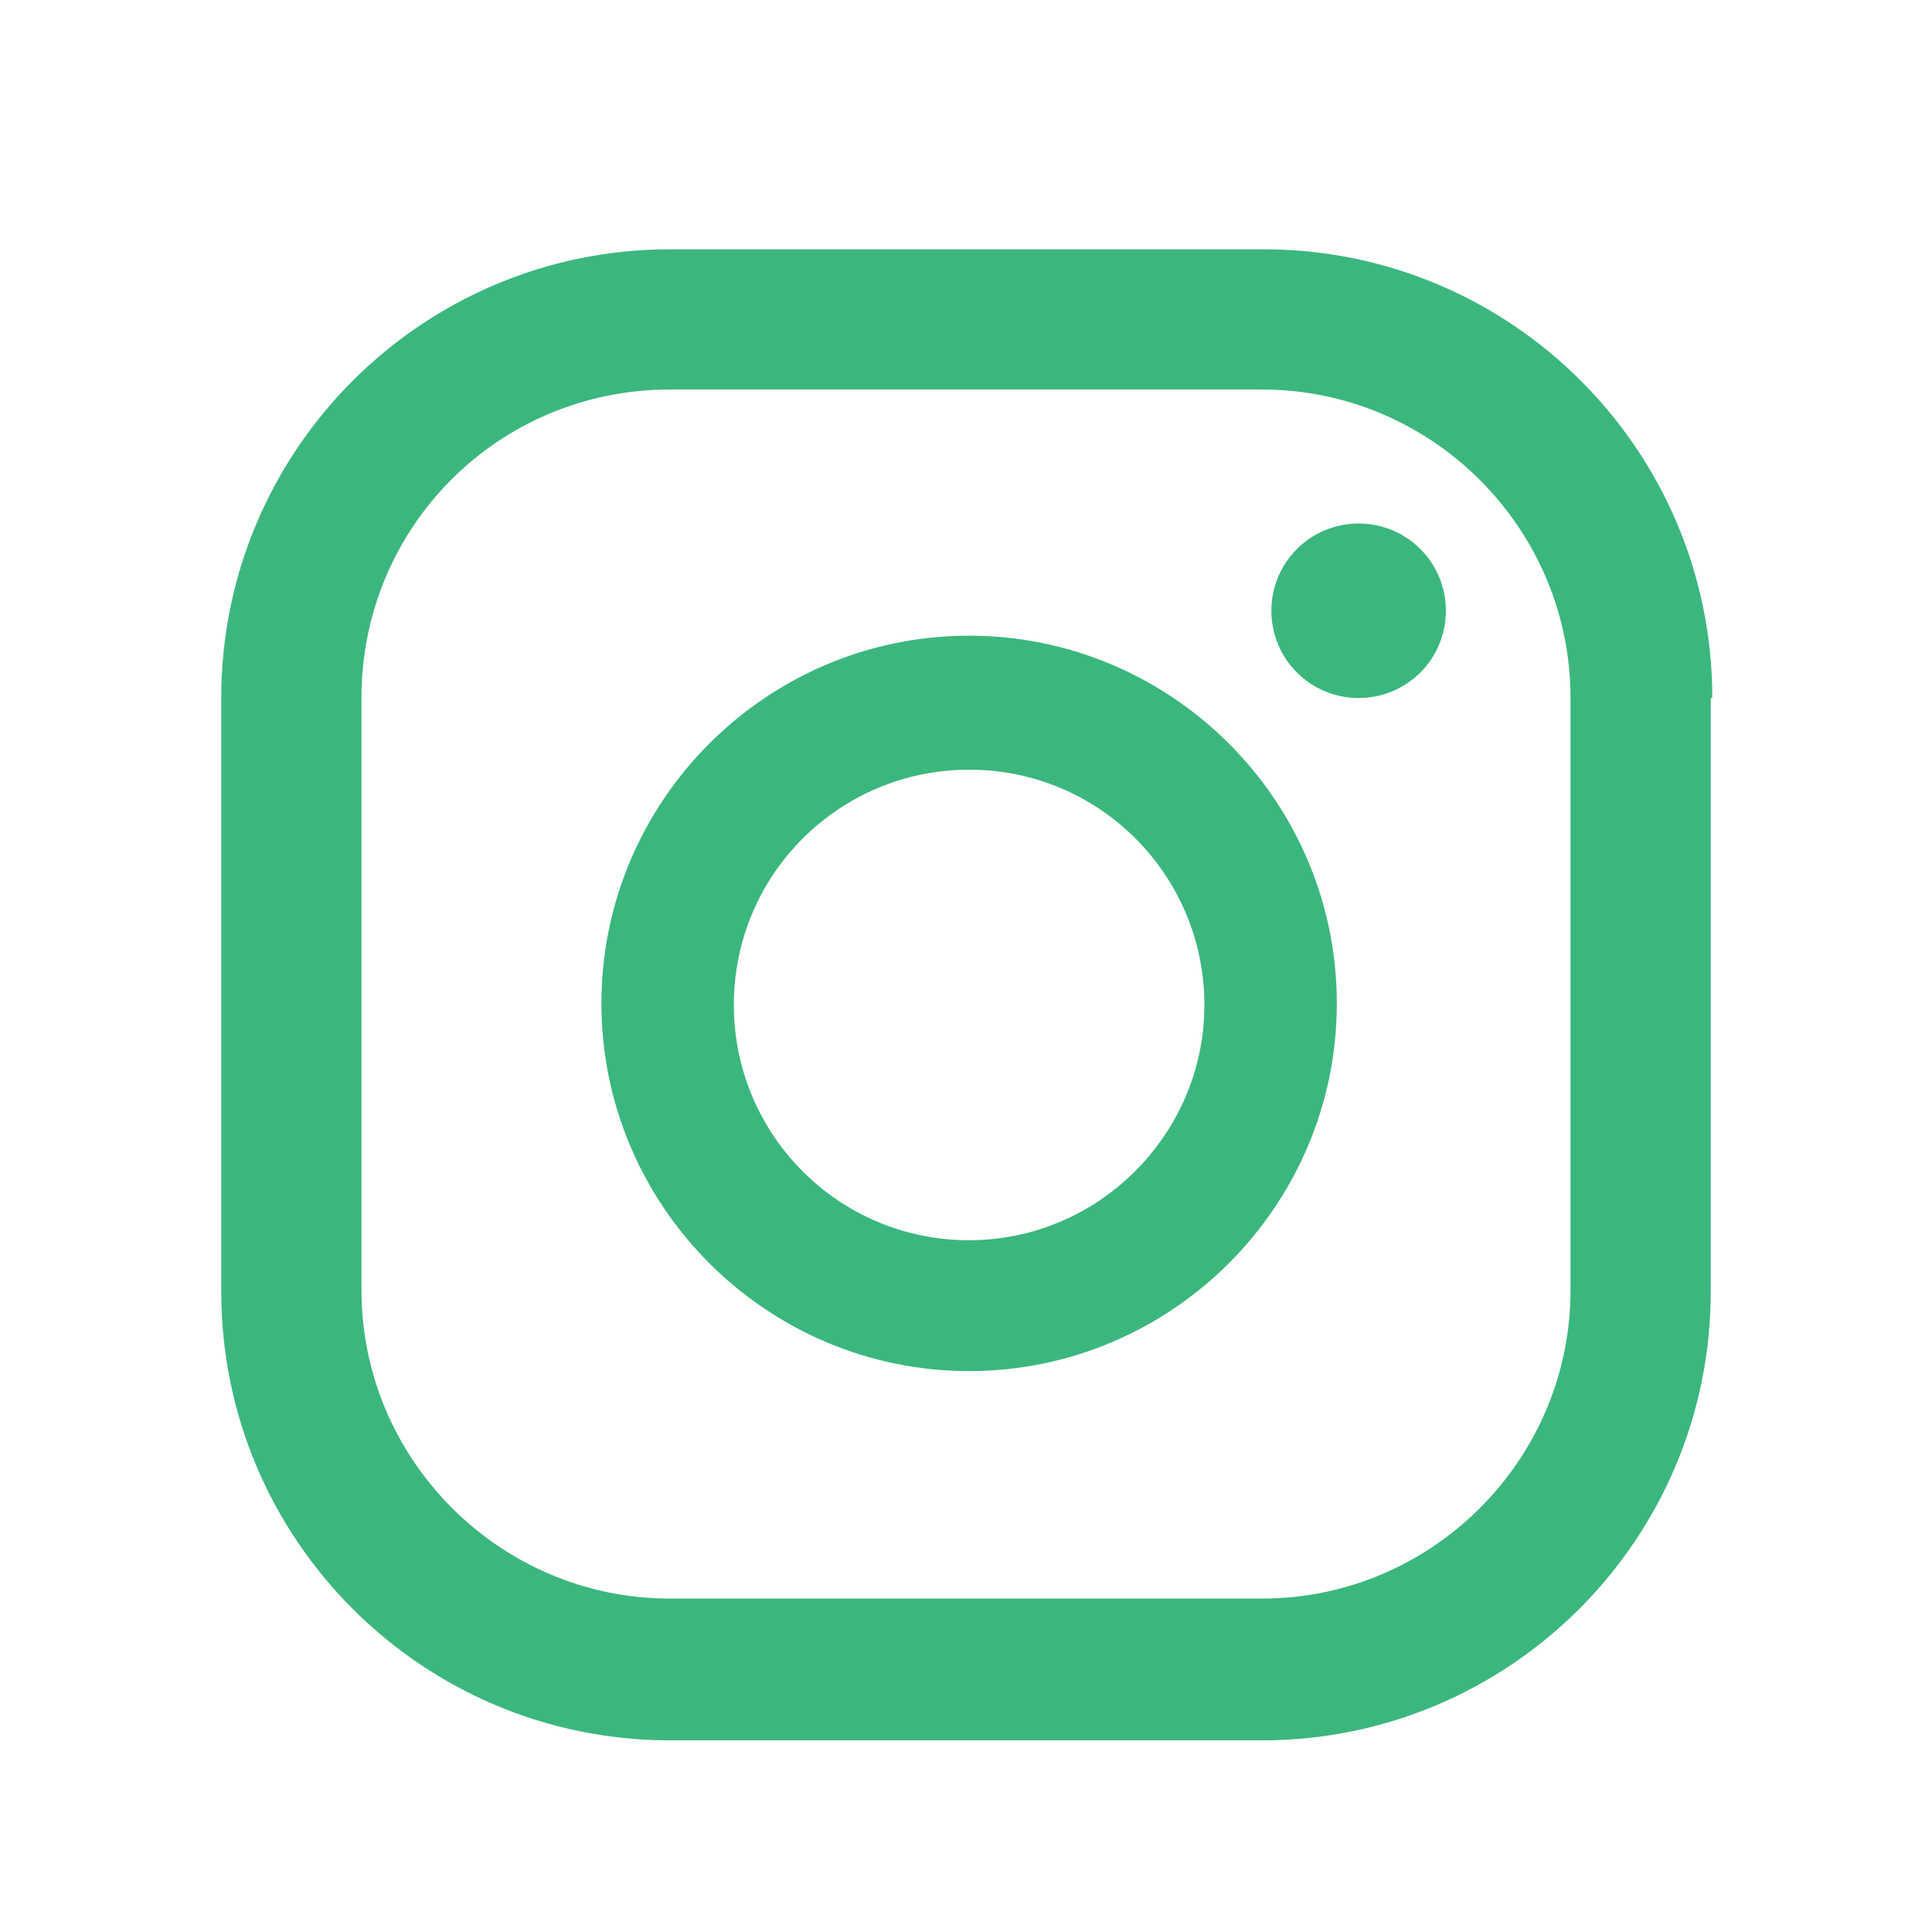
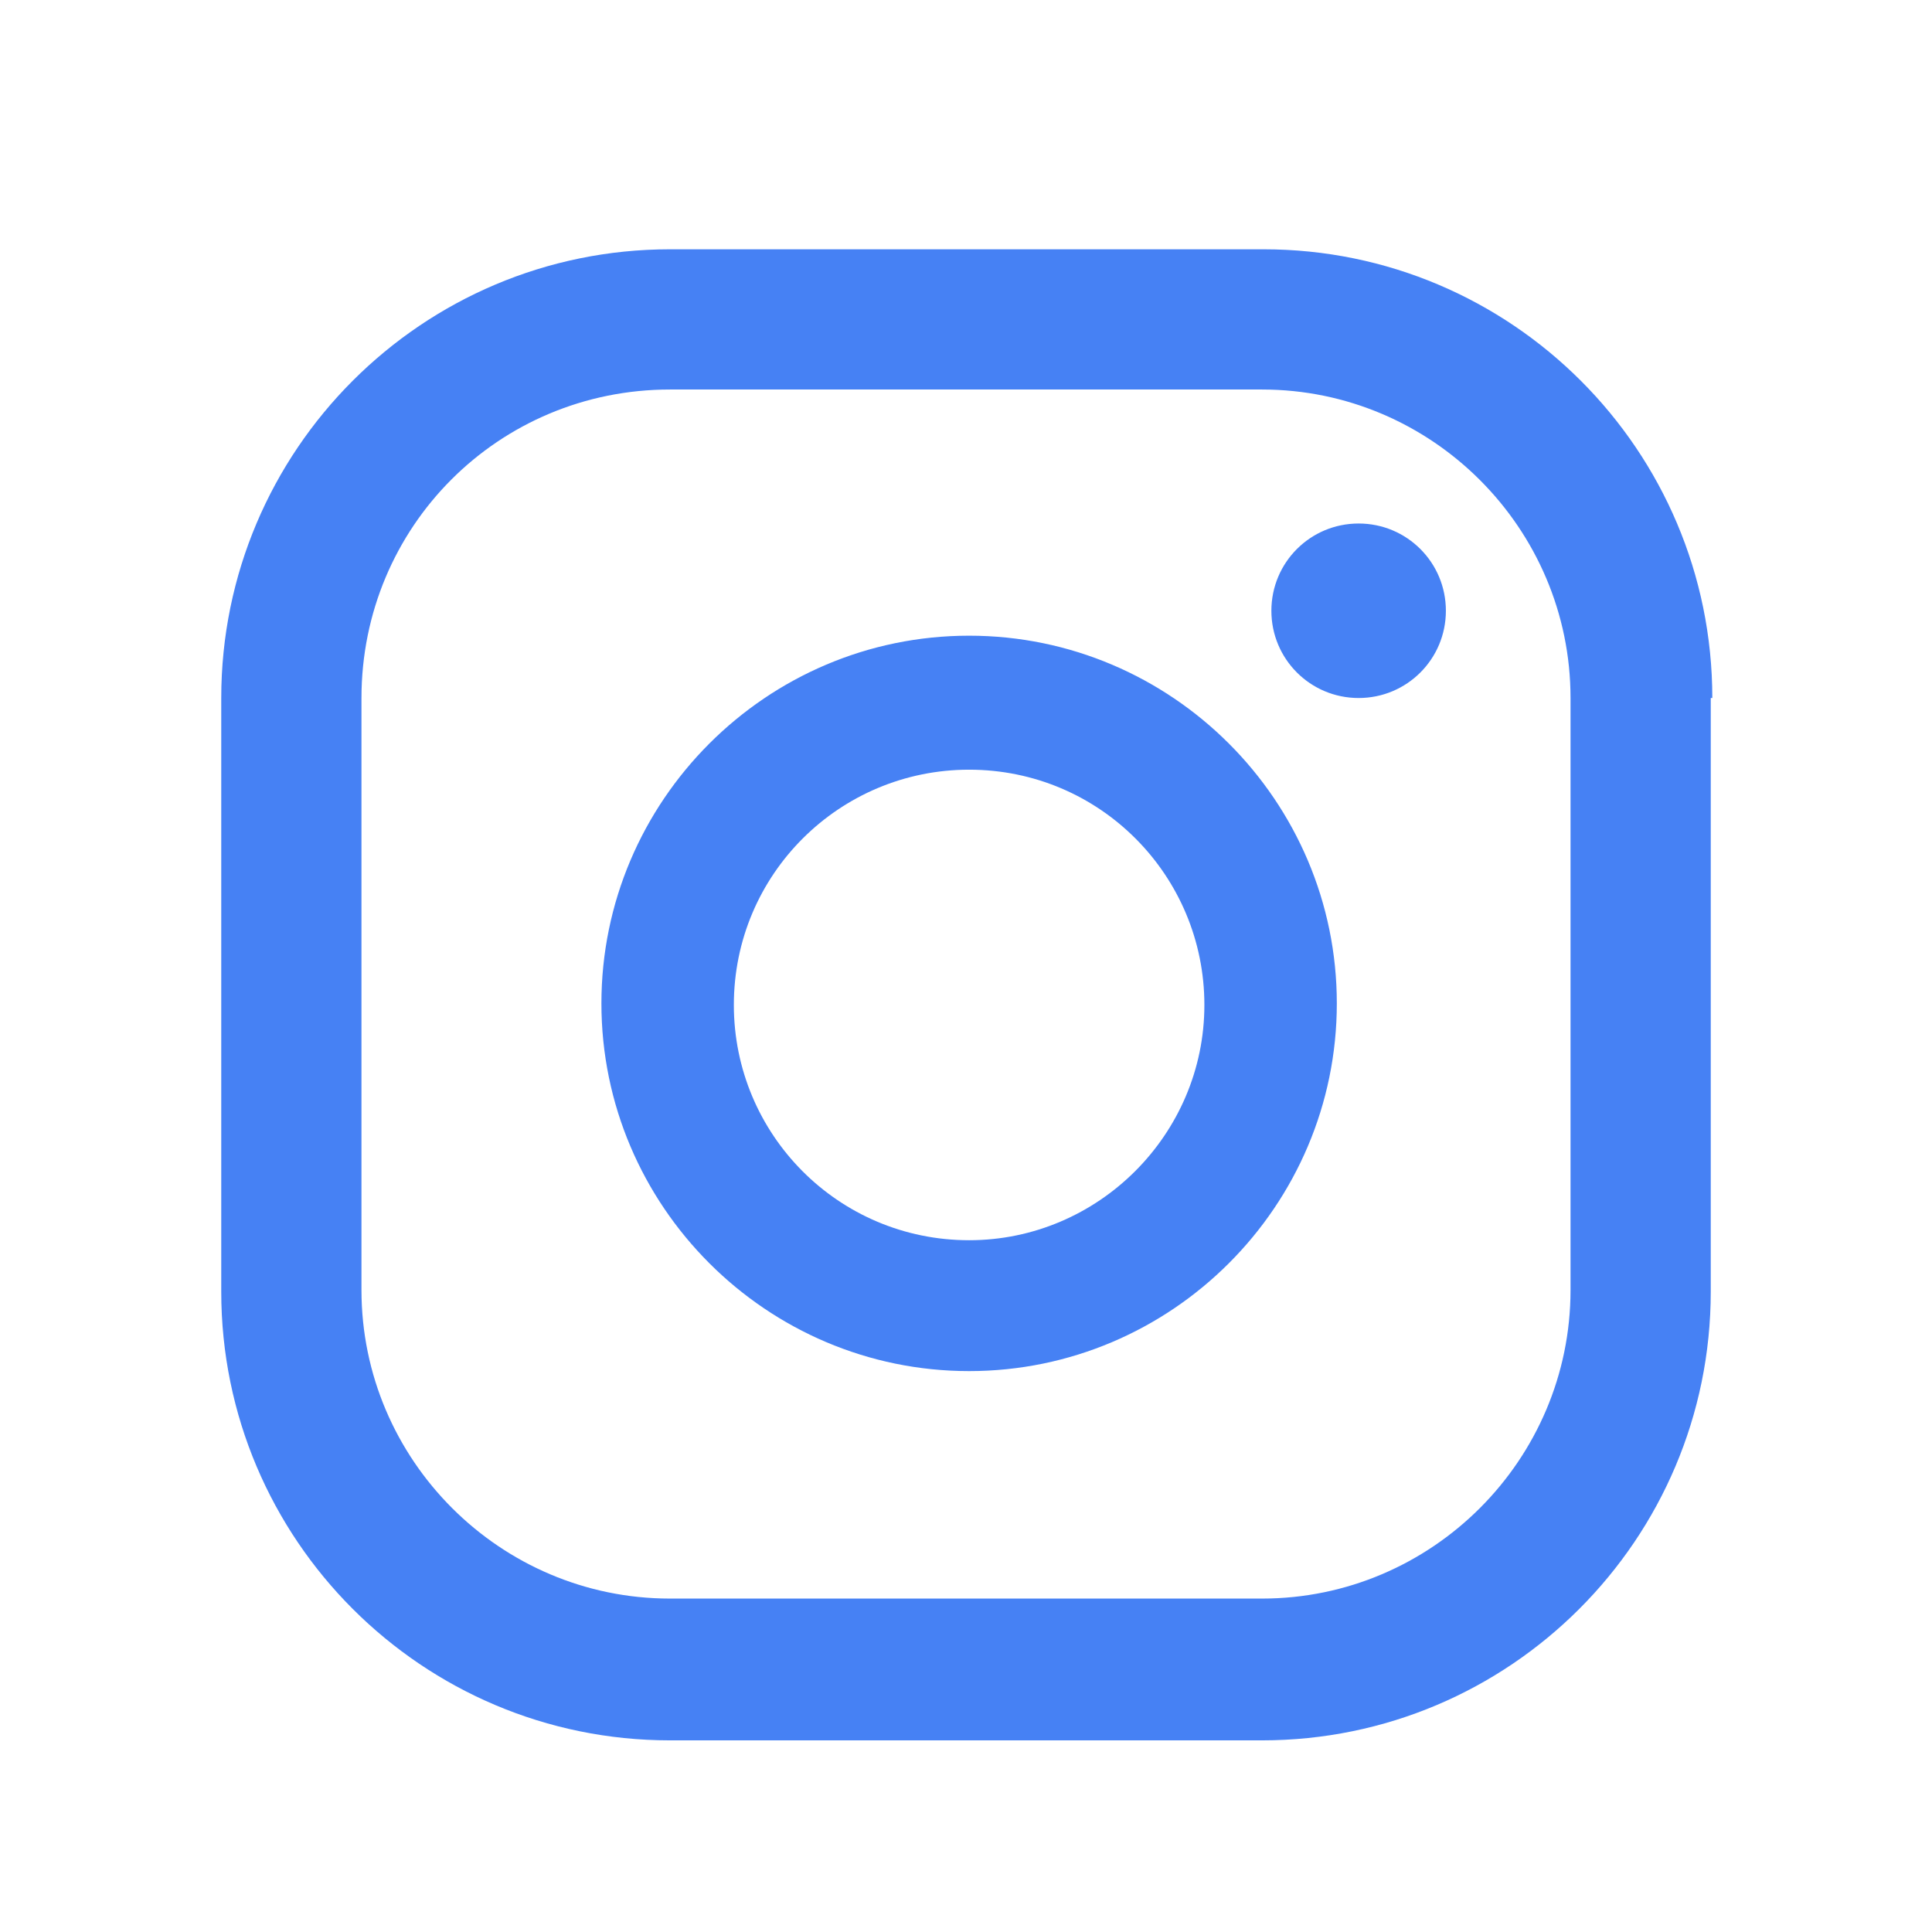
<svg xmlns="http://www.w3.org/2000/svg" enable-background="new 0 0 124 124" viewBox="0 0 124 124">
-   <path fill="#3BB77E" d="M87.2,33.6c-3.1,0-5.6,2.5-5.6,5.6c0,3.1,2.5,5.6,5.6,5.6c3.1,0,5.6-2.5,5.6-5.6   C92.8,36.1,90.3,33.6,87.2,33.6z M62.2,40.8c-13,0-23.6,10.6-23.6,23.6s10.6,23.6,23.6,23.6s23.6-10.6,23.6-23.6   S75.2,40.8,62.2,40.8z M62.2,79.6c-8.4,0-15.1-6.8-15.1-15.1c0-8.4,6.8-15.1,15.1-15.1c8.4,0,15.1,6.8,15.1,15.1   C77.3,72.8,70.5,79.6,62.2,79.6z M109.9,44.8c0-15.9-12.9-28.8-28.8-28.8H43c-15.9,0-28.8,12.9-28.8,28.8v38.1   c0,15.9,12.9,28.8,28.8,28.8H81c15.9,0,28.8-12.9,28.8-28.8V44.8z M100.8,82.8c0,10.9-8.9,19.8-19.8,19.8H43   c-10.9,0-19.8-8.9-19.8-19.8V44.8C23.2,33.8,32,25,43,25H81c10.9,0,19.8,8.9,19.8,19.8V82.8z" />
+   <path fill="#4681f4" d="M87.2,33.6c-3.1,0-5.6,2.5-5.6,5.6c0,3.1,2.5,5.6,5.6,5.6c3.1,0,5.6-2.5,5.6-5.6   C92.8,36.1,90.3,33.6,87.2,33.6z M62.2,40.8c-13,0-23.6,10.6-23.6,23.6s10.6,23.6,23.6,23.6s23.6-10.6,23.6-23.6   S75.2,40.8,62.2,40.8z M62.2,79.6c-8.4,0-15.1-6.8-15.1-15.1c0-8.4,6.8-15.1,15.1-15.1c8.4,0,15.1,6.8,15.1,15.1   C77.3,72.8,70.5,79.6,62.2,79.6z M109.9,44.8c0-15.9-12.9-28.8-28.8-28.8H43c-15.9,0-28.8,12.9-28.8,28.8v38.1   c0,15.9,12.9,28.8,28.8,28.8H81c15.9,0,28.8-12.9,28.8-28.8V44.8z M100.8,82.8c0,10.9-8.9,19.8-19.8,19.8H43   c-10.9,0-19.8-8.9-19.8-19.8V44.8C23.2,33.8,32,25,43,25H81c10.9,0,19.8,8.9,19.8,19.8V82.8z" />
</svg>
